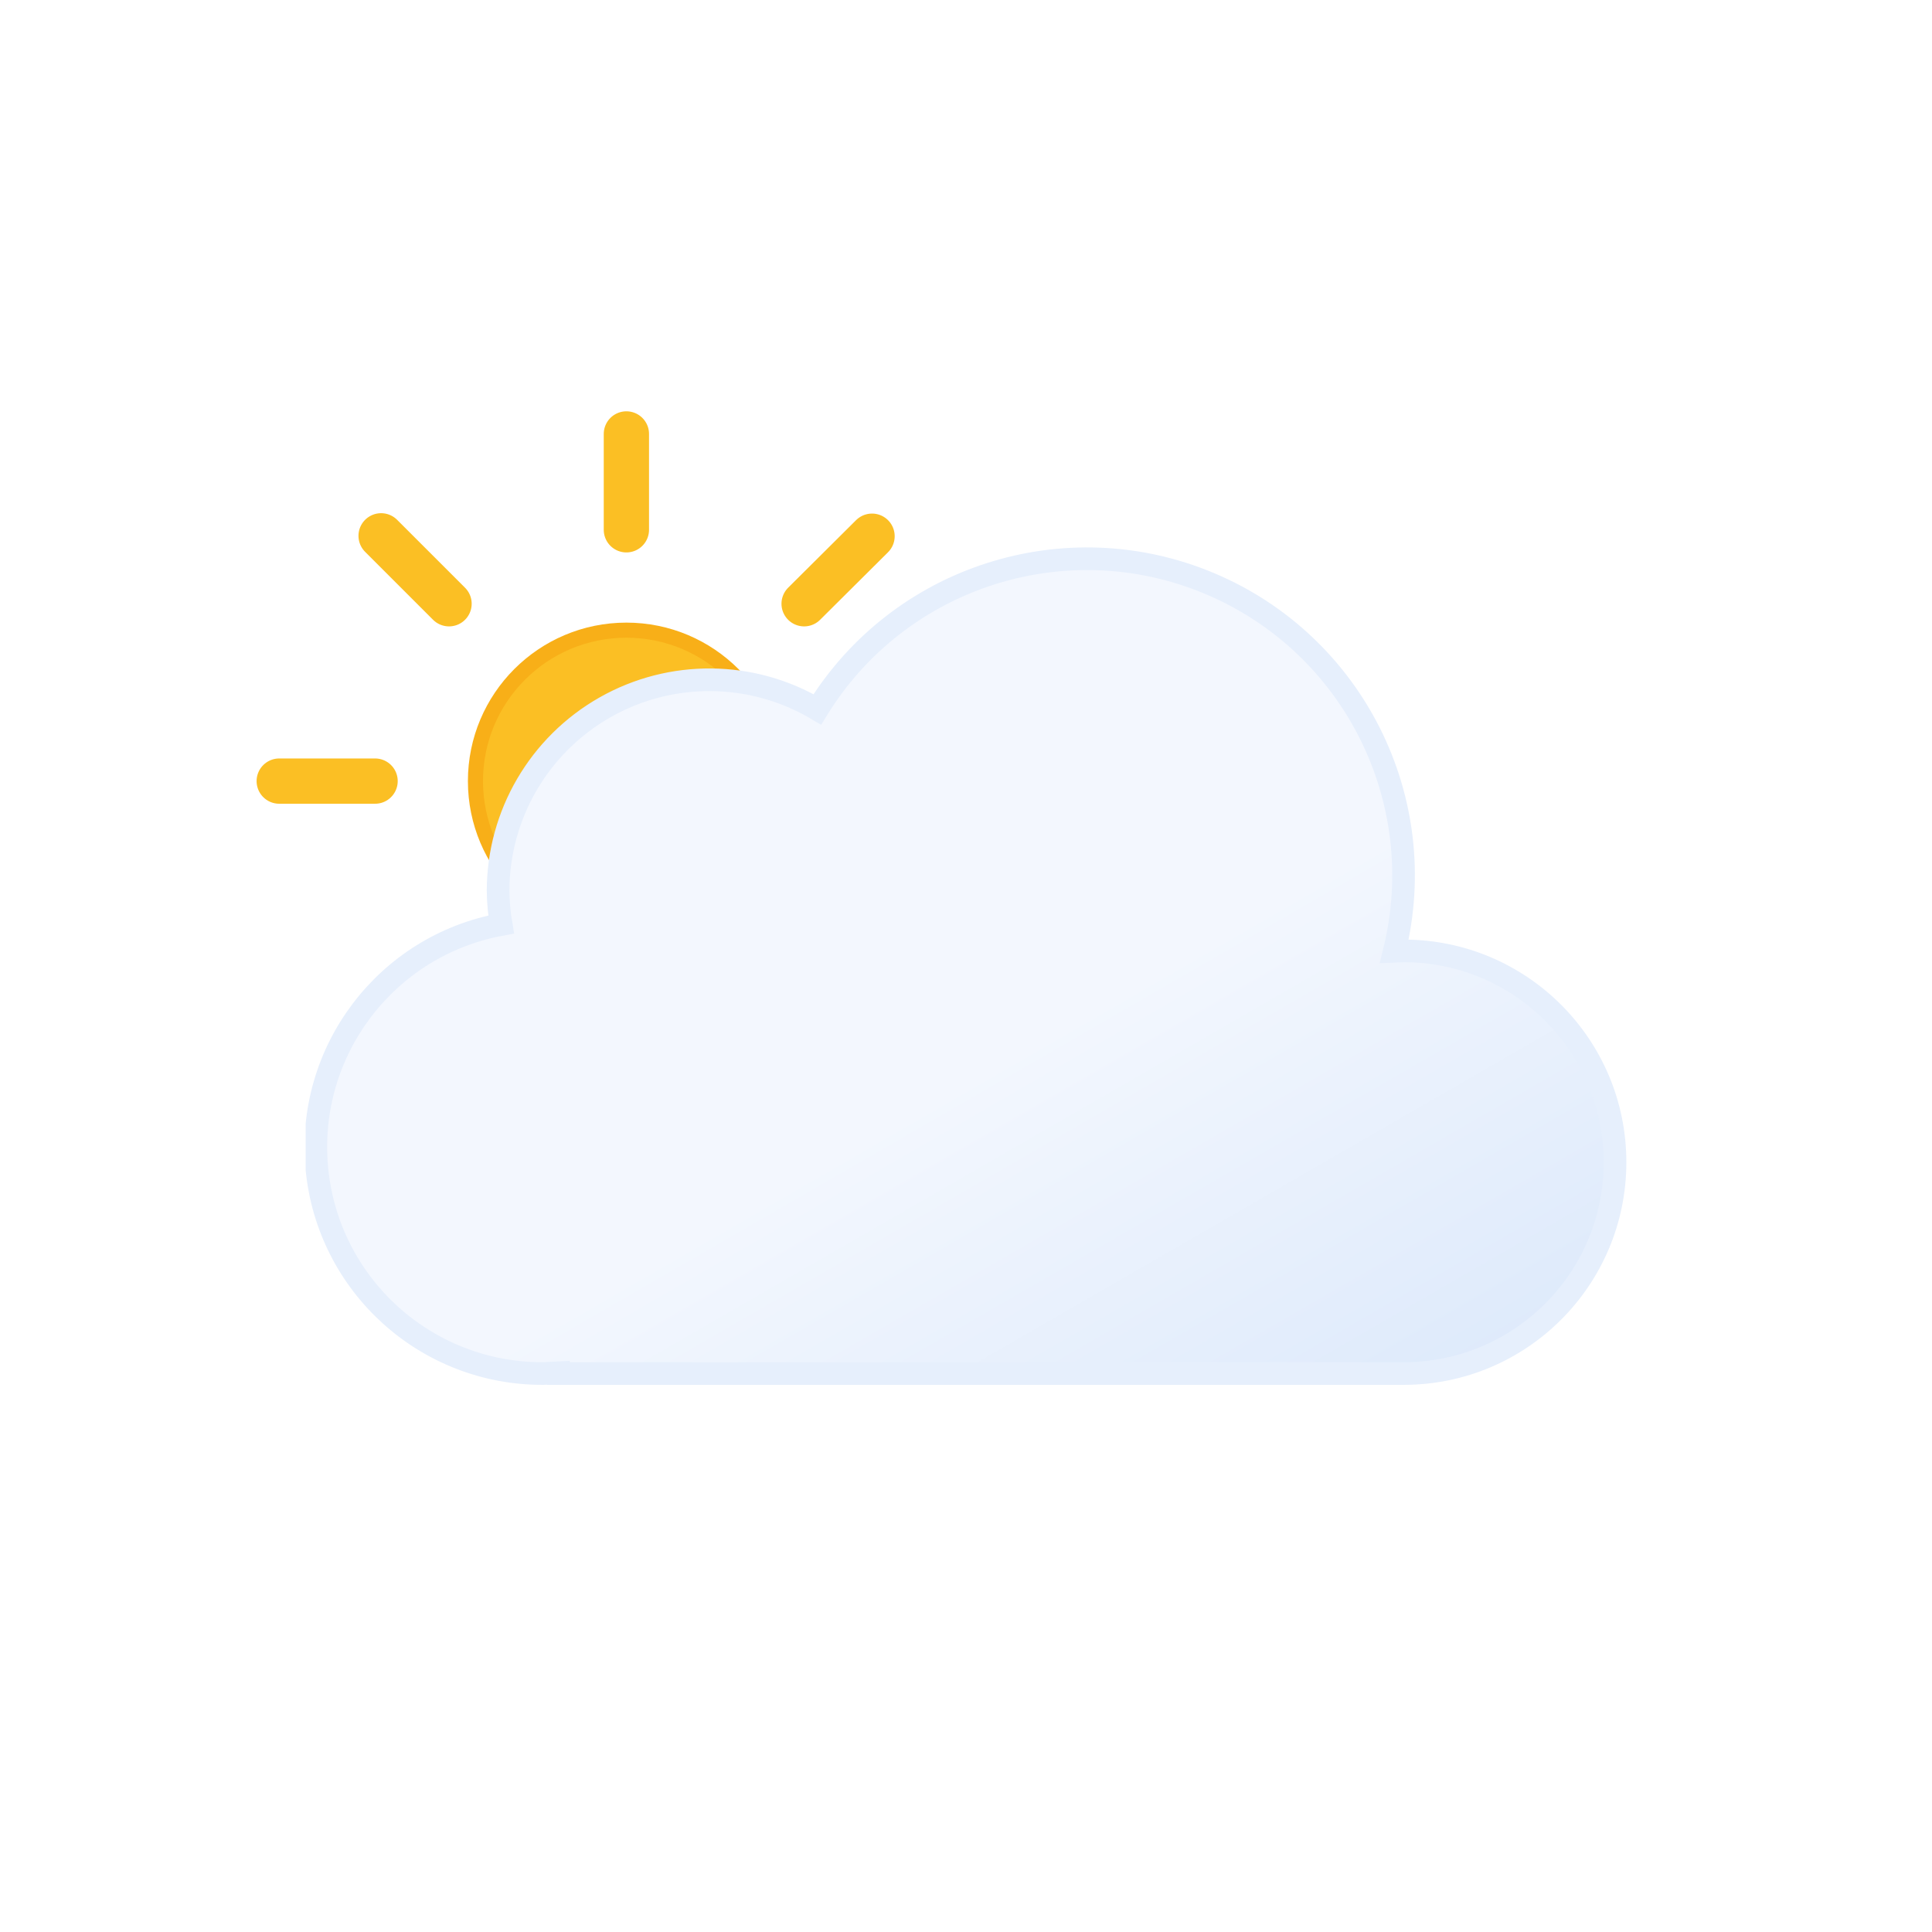
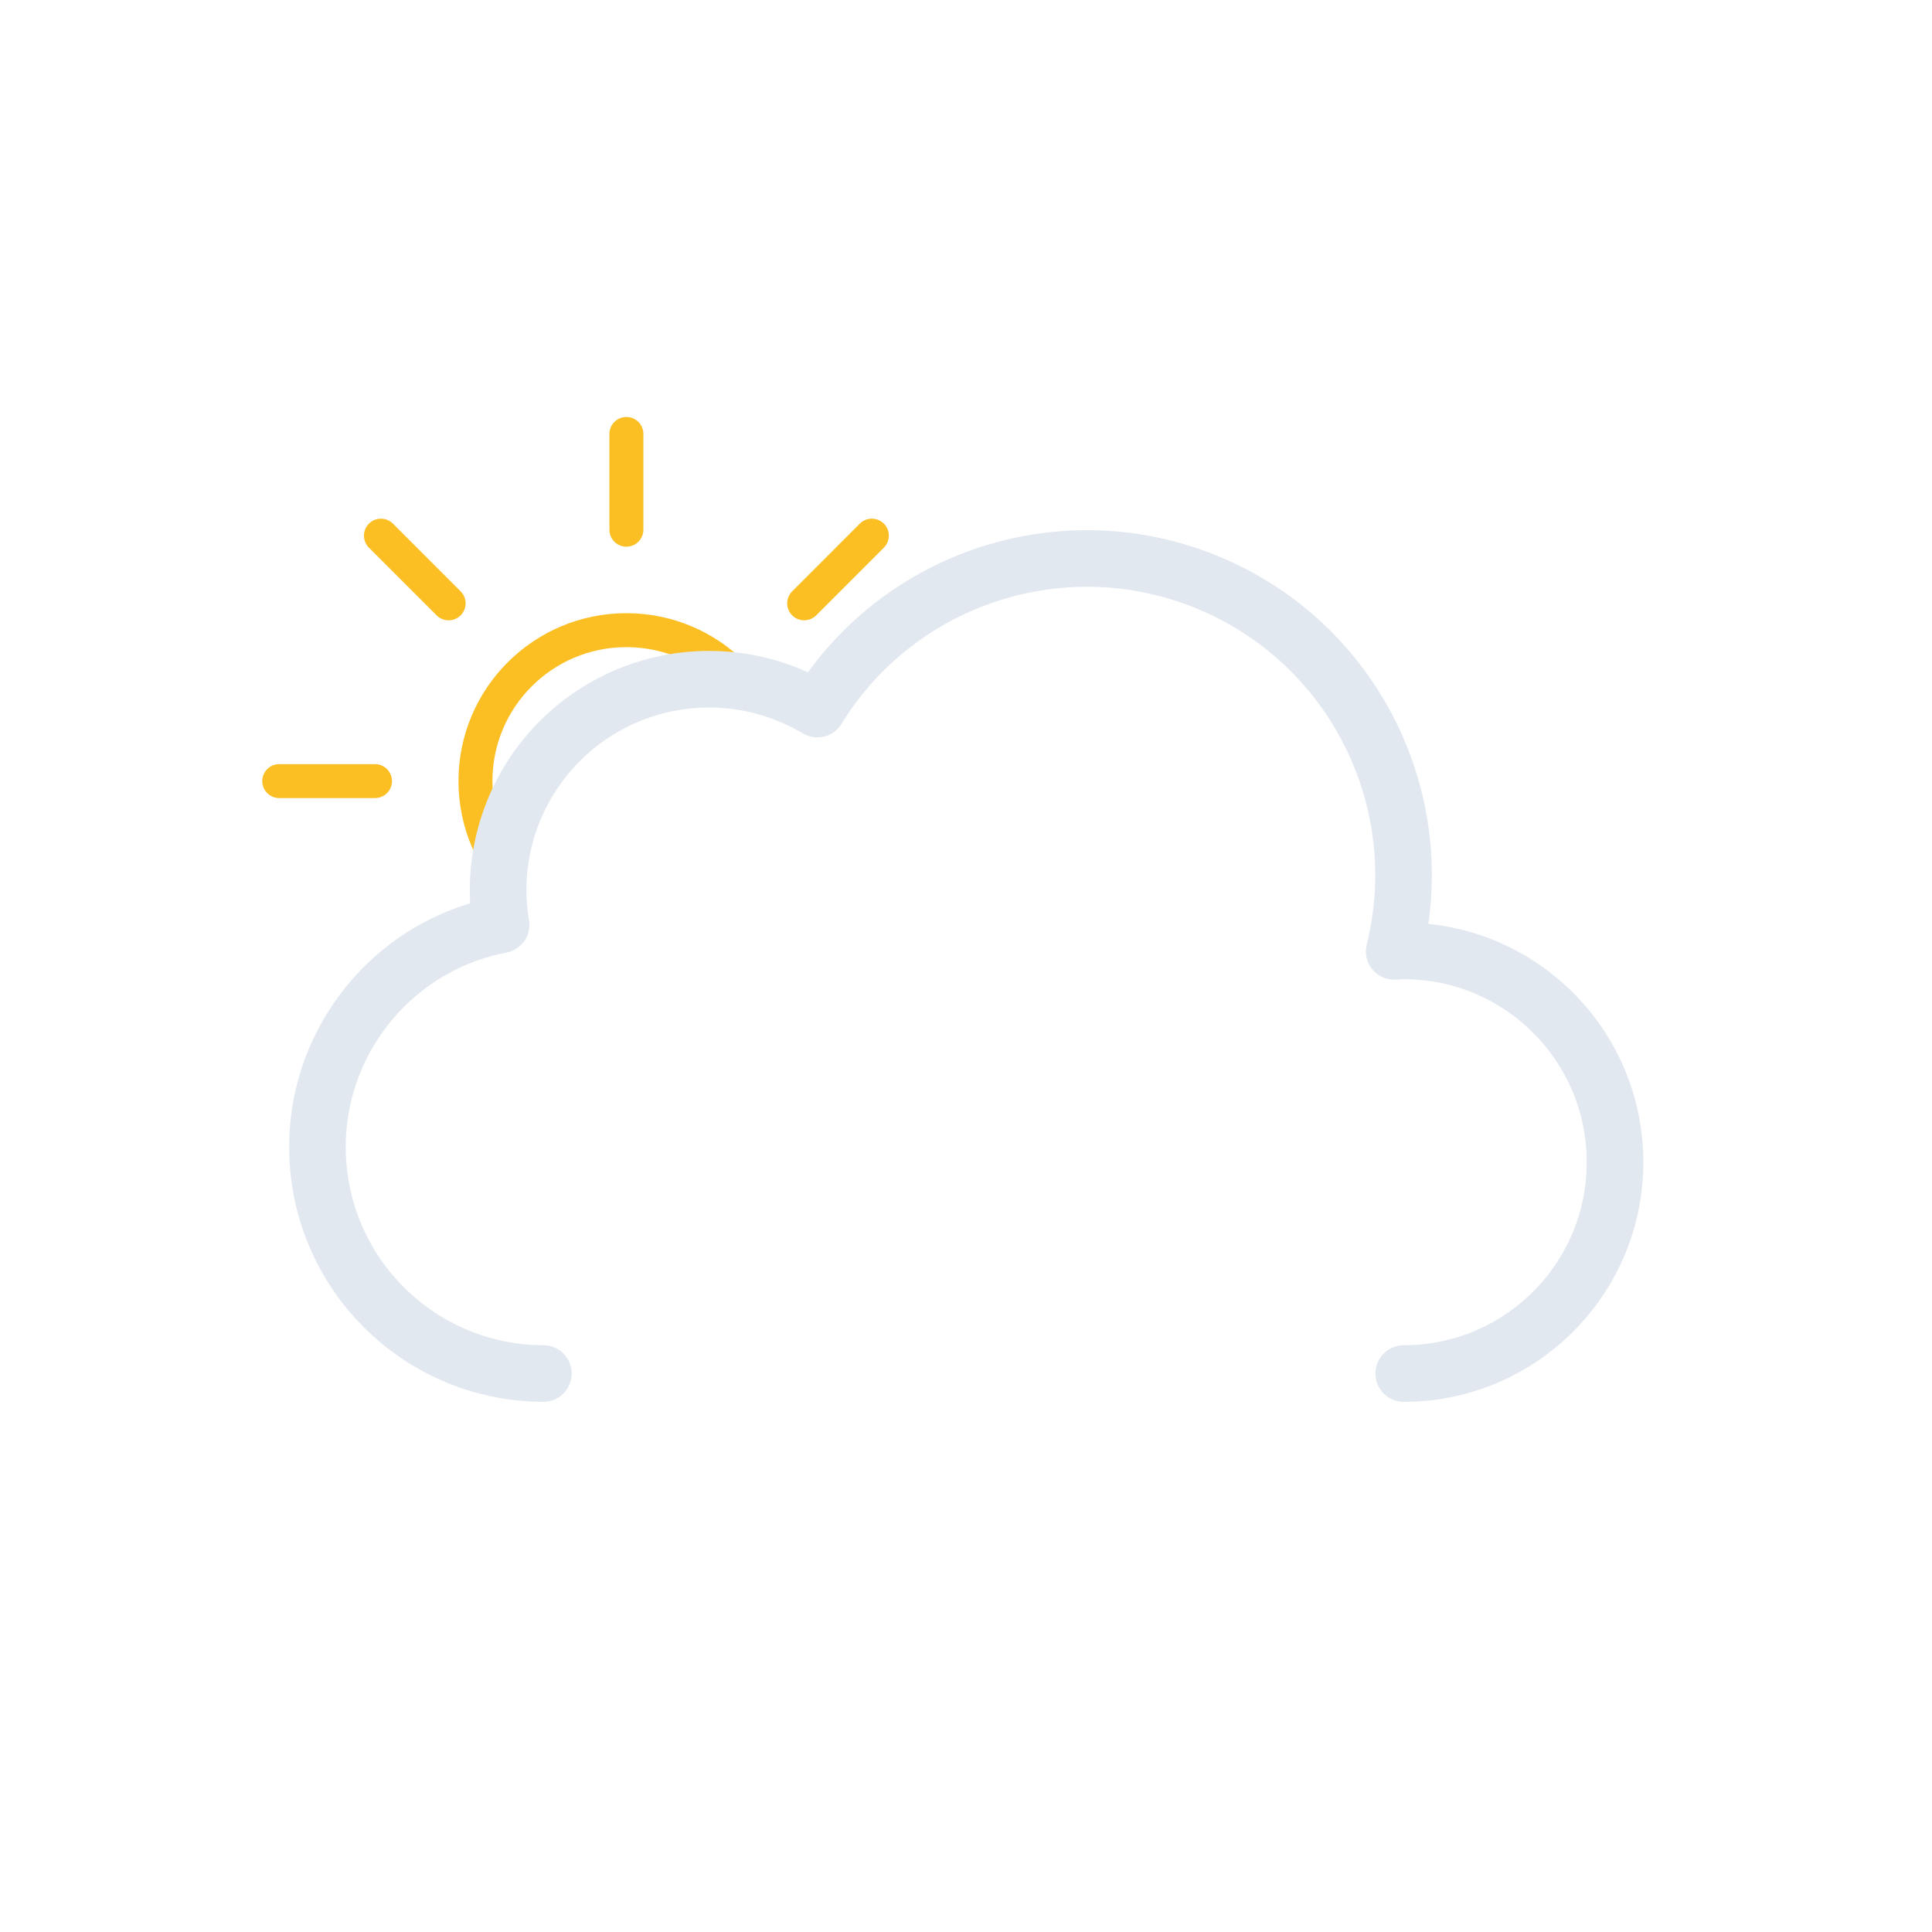
<svg xmlns="http://www.w3.org/2000/svg" xmlns:xlink="http://www.w3.org/1999/xlink" viewBox="0 0 512 512">
  <defs>
-     <symbol id="d" viewBox="0 0 196 196">
-       <circle cx="98" cy="98" r="40" fill="url(#b)" stroke="#f8af18" stroke-miterlimit="10" stroke-width="4" />
-       <path fill="none" stroke="#fbbf24" stroke-linecap="round" stroke-miterlimit="10" stroke-width="12" d="M98 31.4V6m0 184v-25.4M145.1 51l18-17.9M33 163l18-17.9M51 51 33 33m130.1 130.1-18-18M6 98h25.4M190 98h-25.4" />
+     <clipPath id="a">
+       <path d="M288,148a83.84,83.84,0,0,0-71.4,39.92A55.91,55.91,0,0,0,132,236a56.56,56.56,0,0,0,.8,9.08A60,60,0,0,0,84,304H0V0H288Z" fill="none" />
+     </clipPath>
+     <symbol id="c" viewBox="0 0 193 193">
+       <circle cx="96.5" cy="96.5" r="40" fill="none" stroke="#fbbf24" stroke-miterlimit="10" stroke-width="9" />
+       <path d="M96.5,29.88V4.5m0,184V163.12M143.61,49.39l17.94-17.94M31.45,161.55l17.94-17.94m0-94.22L31.45,31.45m130.1,130.1-17.94-17.94M4.5,96.5H29.88m158.62,0H163.12" fill="none" stroke="#fbbf24" stroke-linecap="round" stroke-miterlimit="10" stroke-width="9" />
    </symbol>
-     <symbol id="e" viewBox="0 0 350 222">
-       <path fill="url(#a)" stroke="#e6effc" stroke-miterlimit="10" stroke-width="6" d="m291 107-2.5.1A83.9 83.9 0 00135.6 43 56 56 0 0051 91a56.6 56.6 0 00.8 9A60 60 0 0063 219l4-.2v.2h224a56 56 0 000-112Z" />
+     <symbol id="d" viewBox="0 0 359 231">
+       <path d="M295.5,223.5a56,56,0,0,0,0-112c-.85,0-1.68.09-2.53.13A83.9,83.9,0,0,0,140.1,47.42,55.91,55.91,0,0,0,55.5,95.5a56.56,56.56,0,0,0,.8,9.08A60,60,0,0,0,67.5,223.5" fill="none" stroke="#e2e8f0" stroke-linecap="round" stroke-linejoin="round" stroke-width="15" />
    </symbol>
-     <symbol id="c" viewBox="0 0 363 258">
-       <use xlink:href="#d" width="196" height="196" />
-       <use xlink:href="#e" width="350" height="222" transform="translate(13 36)" />
+     <symbol id="b" viewBox="0 0 435.5 371.5">
+       <g clip-path="url(#a)">
+         <use width="193" height="193" transform="translate(69.5 110.5)" xlink:href="#c" />
+       </g>
+       <use width="359" height="231" transform="translate(76.5 140.5)" xlink:href="#d" />
    </symbol>
-     <linearGradient id="a" x1="99.5" x2="232.6" y1="30.7" y2="261.4" gradientUnits="userSpaceOnUse">
-       <stop offset="0" stop-color="#f3f7fe" />
-       <stop offset=".5" stop-color="#f3f7fe" />
-       <stop offset="1" stop-color="#deeafb" />
-     </linearGradient>
-     <linearGradient id="b" x1="78" x2="118" y1="63.4" y2="132.7" gradientUnits="userSpaceOnUse">
-       <stop offset="0" stop-color="#fbbf24" />
-       <stop offset=".5" stop-color="#fbbf24" />
-       <stop offset="1" stop-color="#f59e0b" />
-     </linearGradient>
  </defs>
-   <use xlink:href="#c" width="363" height="258" transform="translate(68 109)" />
+   <use width="435.5" height="371.5" xlink:href="#b" />
</svg>
